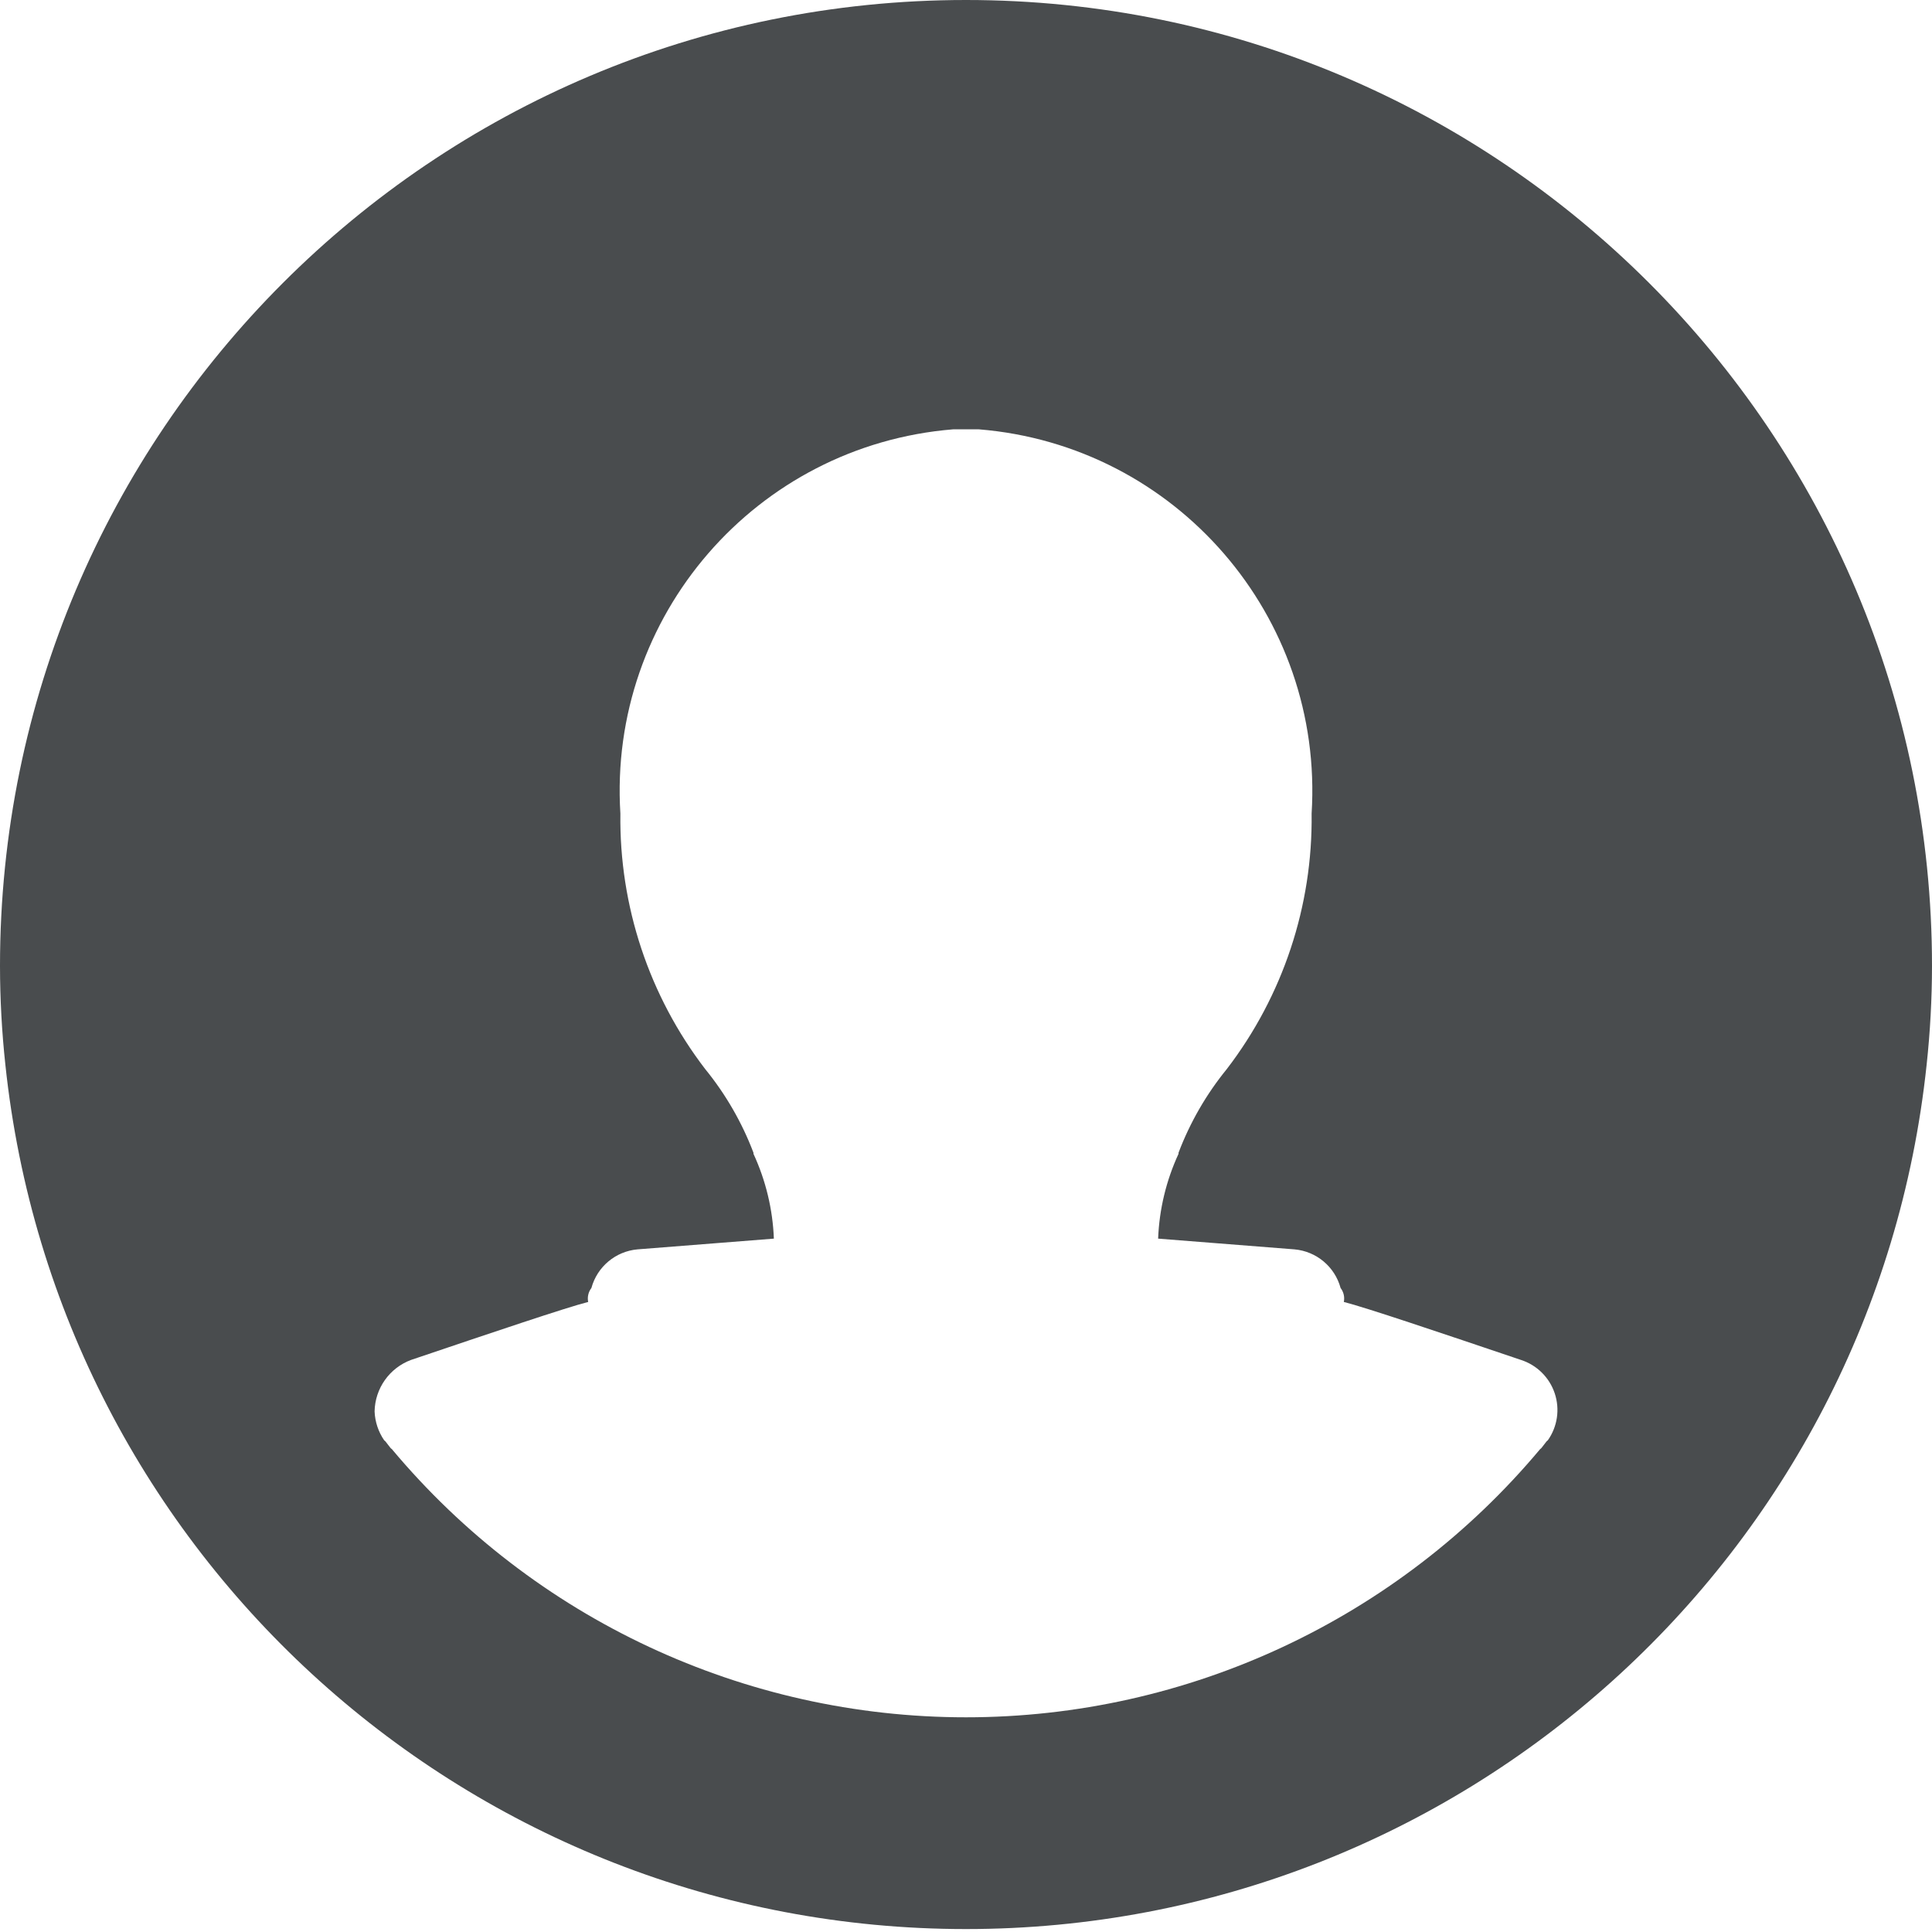
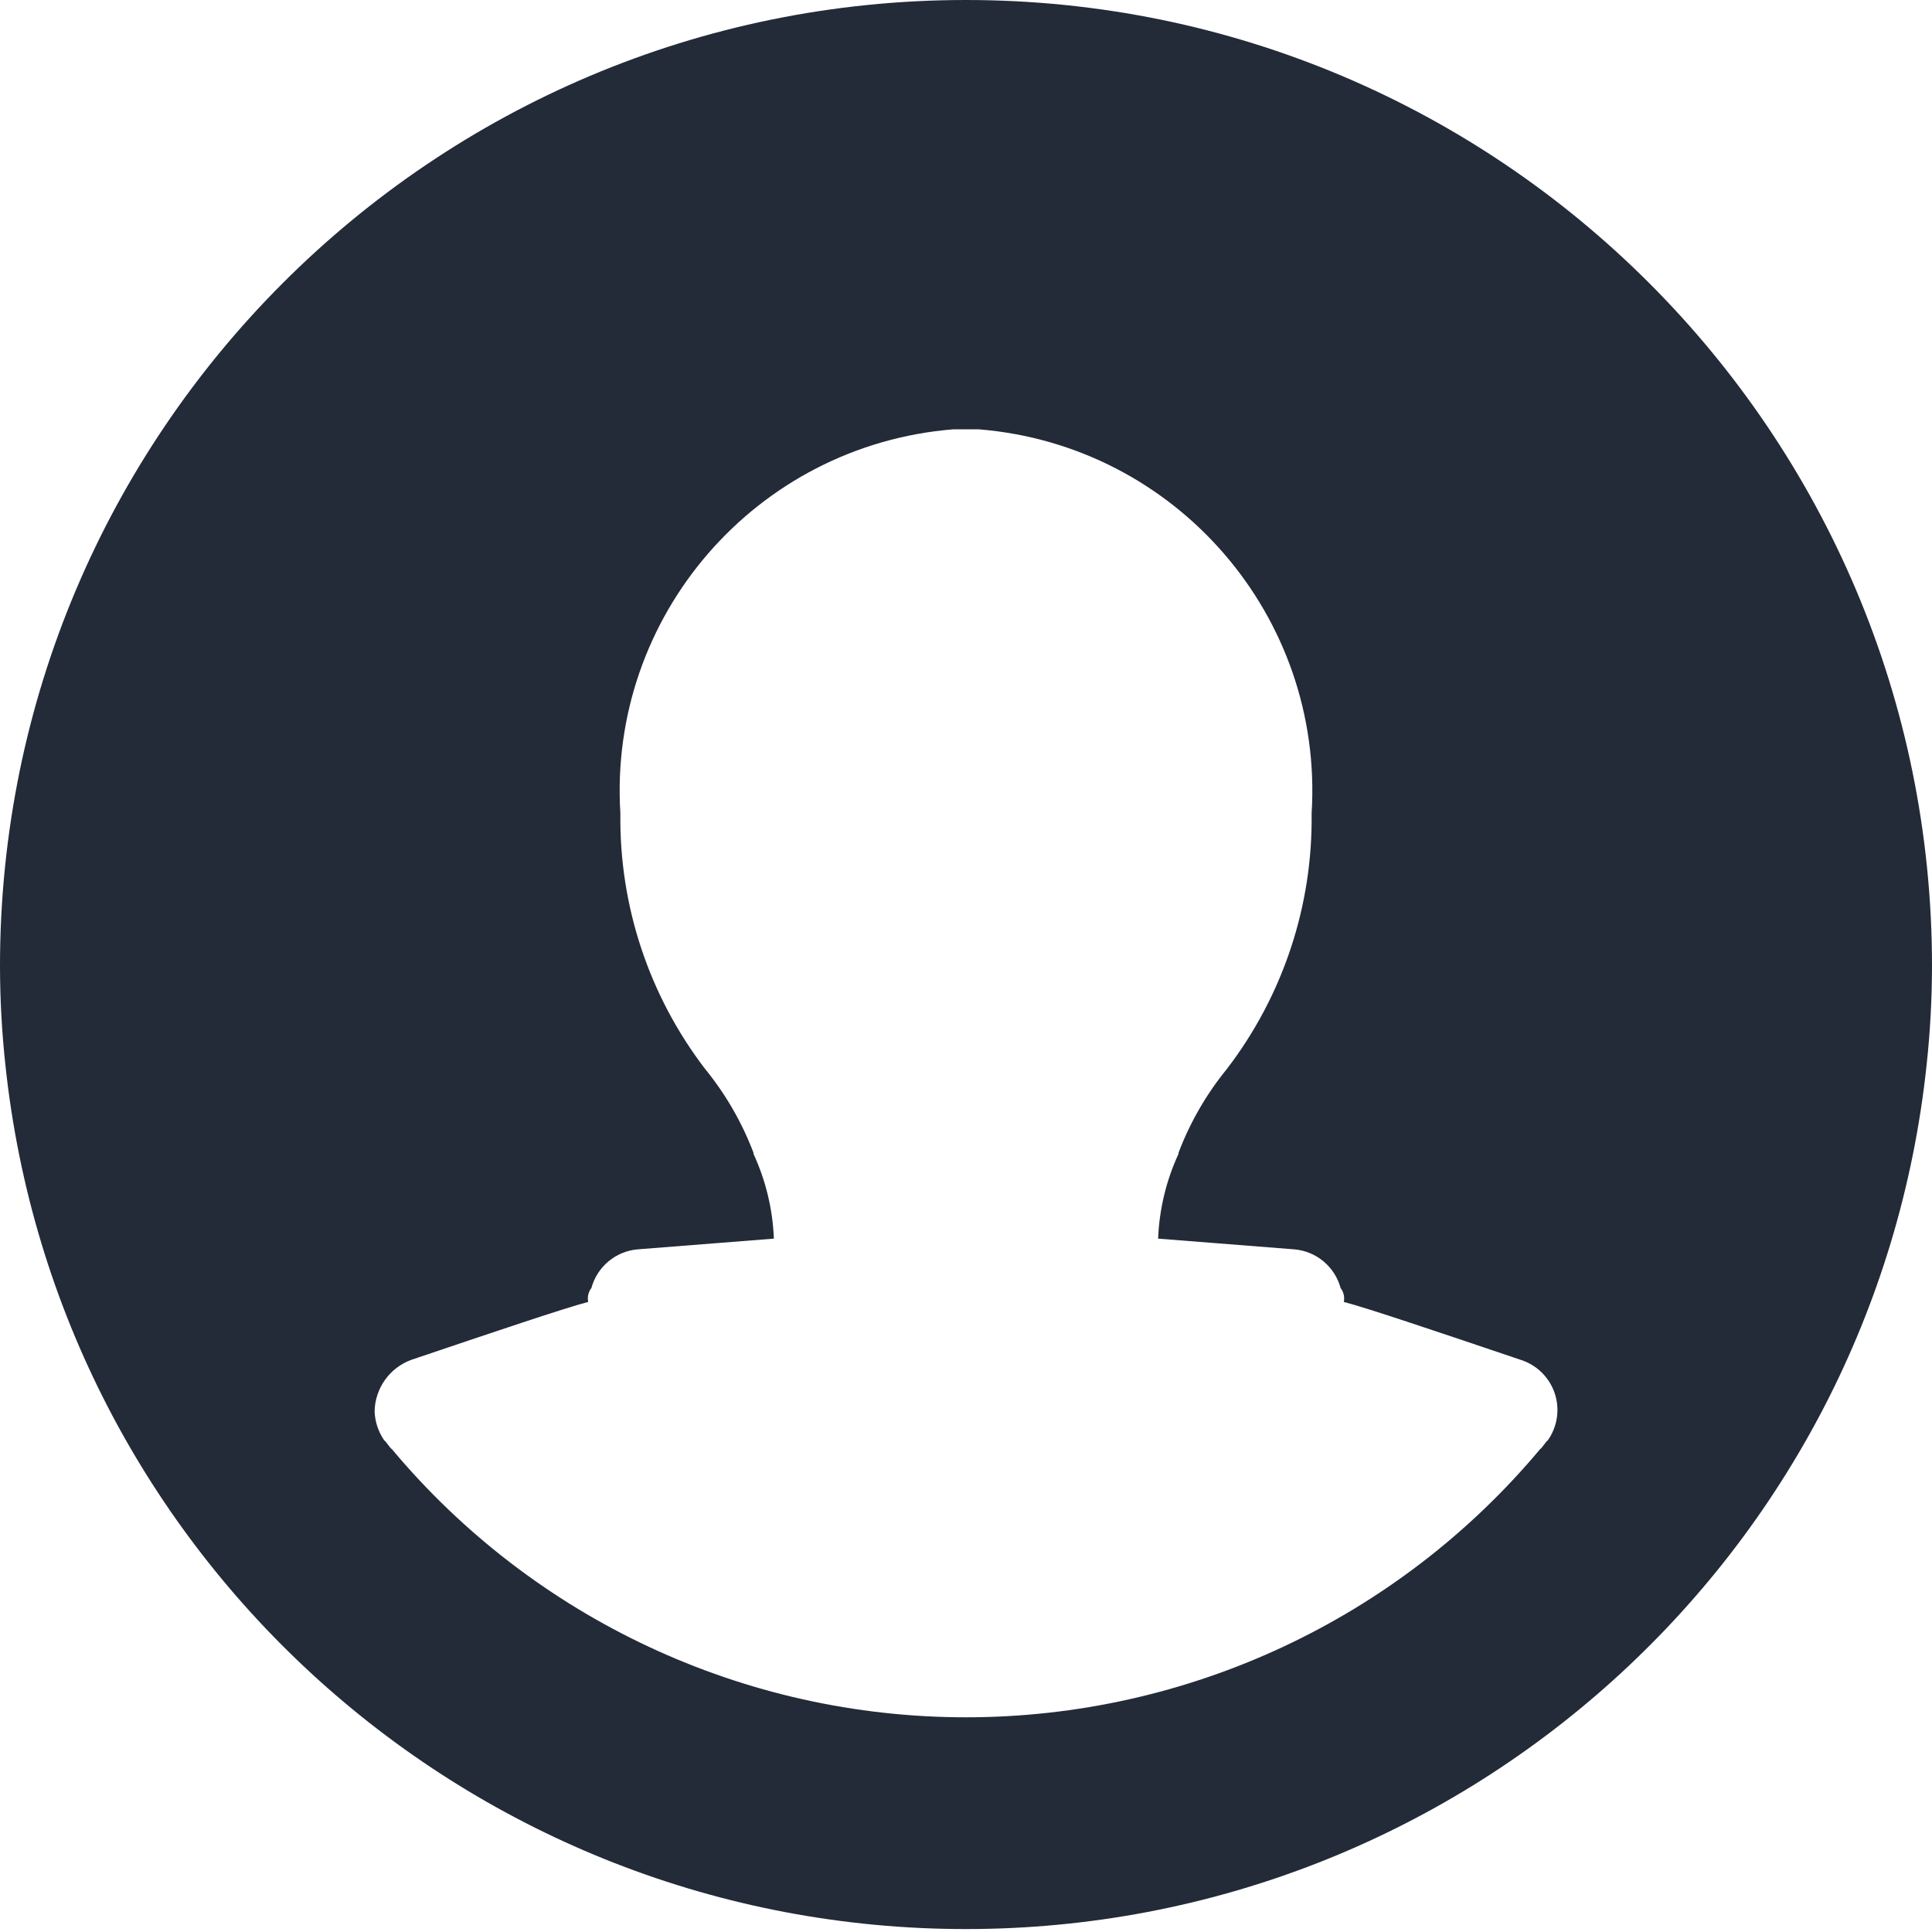
<svg xmlns="http://www.w3.org/2000/svg" width="800px" height="800px" viewBox="0 0 18 18">
-   <path fill="#494c4e" d="M9 0a9 9 0 0 0-9 9 8.654 8.654 0 0 0 .05.92 9 9 0 0 0 17.9 0A8.654 8.654 0 0 0 18 9a9 9 0 0 0-9-9zm5.42 13.42c-.01 0-.06.08-.07.08a6.975 6.975 0 0 1-10.7 0c-.01 0-.06-.08-.07-.08a.512.512 0 0 1-.09-.27.522.522 0 0 1 .34-.48c.74-.25 1.45-.49 1.65-.54a.16.16 0 0 1 .03-.13.49.49 0 0 1 .43-.36l1.27-.1a2.077 2.077 0 0 0-.19-.79v-.01a2.814 2.814 0 0 0-.45-.78 3.83 3.83 0 0 1-.79-2.38A3.38 3.38 0 0 1 8.88 4h.24a3.38 3.38 0 0 1 3.1 3.58 3.83 3.83 0 0 1-.79 2.38 2.814 2.814 0 0 0-.45.78v.01a2.077 2.077 0 0 0-.19.79l1.27.1a.49.49 0 0 1 .43.36.16.16 0 0 1 .03.13c.2.05.91.29 1.65.54a.49.49 0 0 1 .25.75z" />
+   <path fill="#232A38" d="M9 0a9 9 0 0 0-9 9 8.654 8.654 0 0 0 .05.92 9 9 0 0 0 17.9 0A8.654 8.654 0 0 0 18 9a9 9 0 0 0-9-9zm5.42 13.42c-.01 0-.06.08-.07.08a6.975 6.975 0 0 1-10.7 0c-.01 0-.06-.08-.07-.08a.512.512 0 0 1-.09-.27.522.522 0 0 1 .34-.48c.74-.25 1.45-.49 1.65-.54a.16.16 0 0 1 .03-.13.49.49 0 0 1 .43-.36l1.27-.1a2.077 2.077 0 0 0-.19-.79v-.01a2.814 2.814 0 0 0-.45-.78 3.83 3.83 0 0 1-.79-2.38A3.38 3.38 0 0 1 8.88 4h.24a3.38 3.38 0 0 1 3.1 3.58 3.83 3.83 0 0 1-.79 2.38 2.814 2.814 0 0 0-.45.78v.01a2.077 2.077 0 0 0-.19.79l1.27.1a.49.49 0 0 1 .43.36.16.16 0 0 1 .03.13c.2.05.91.29 1.65.54a.49.49 0 0 1 .25.75z" />
</svg>
